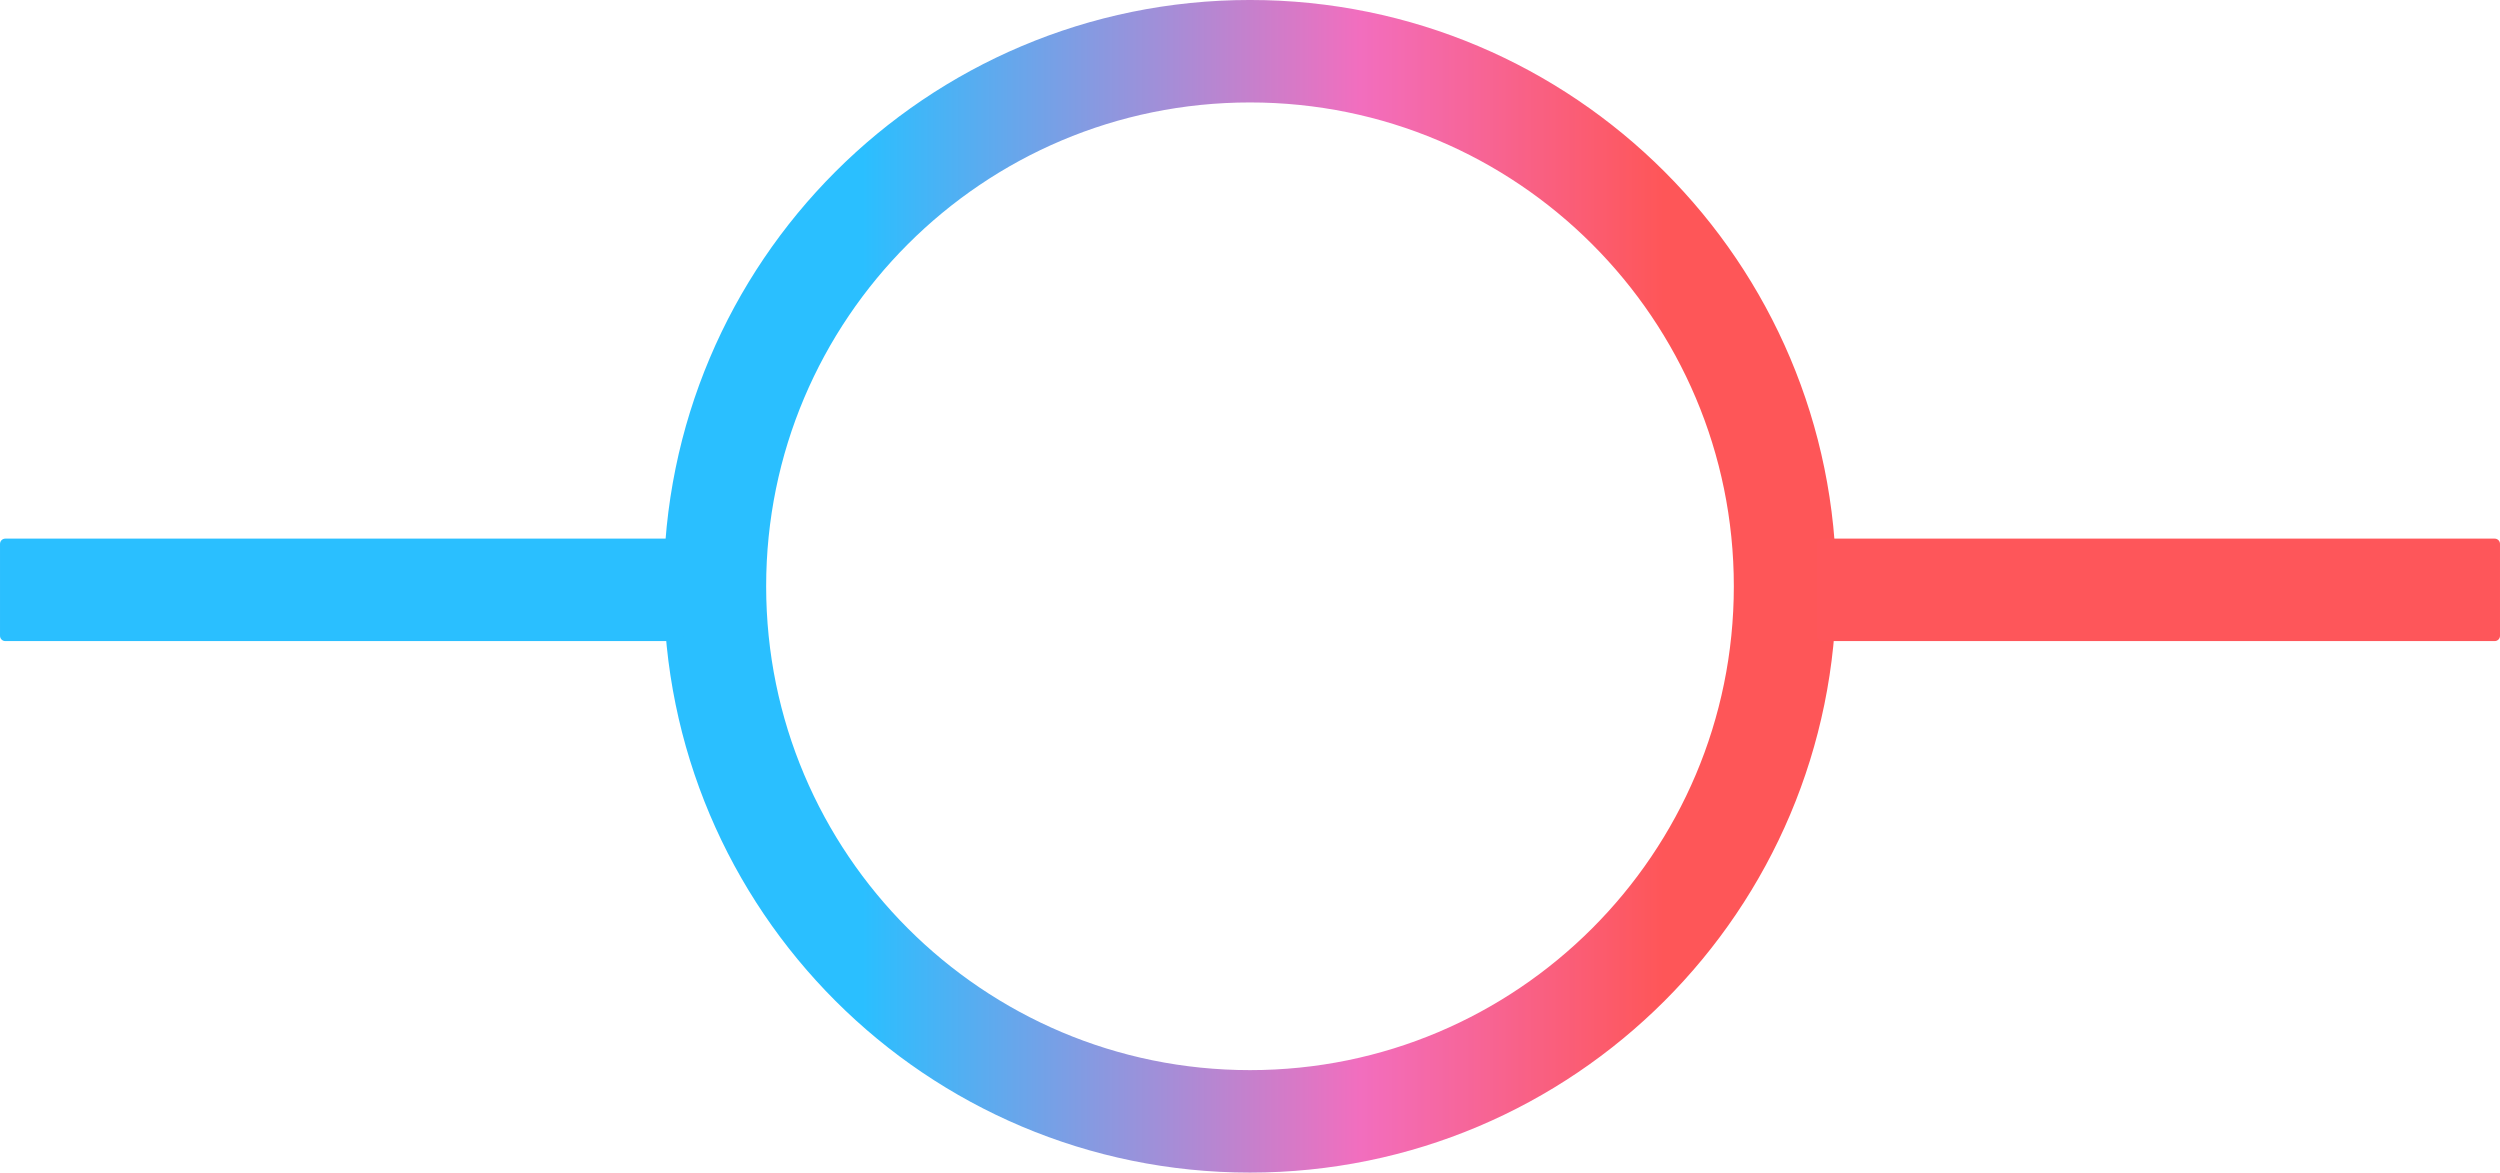
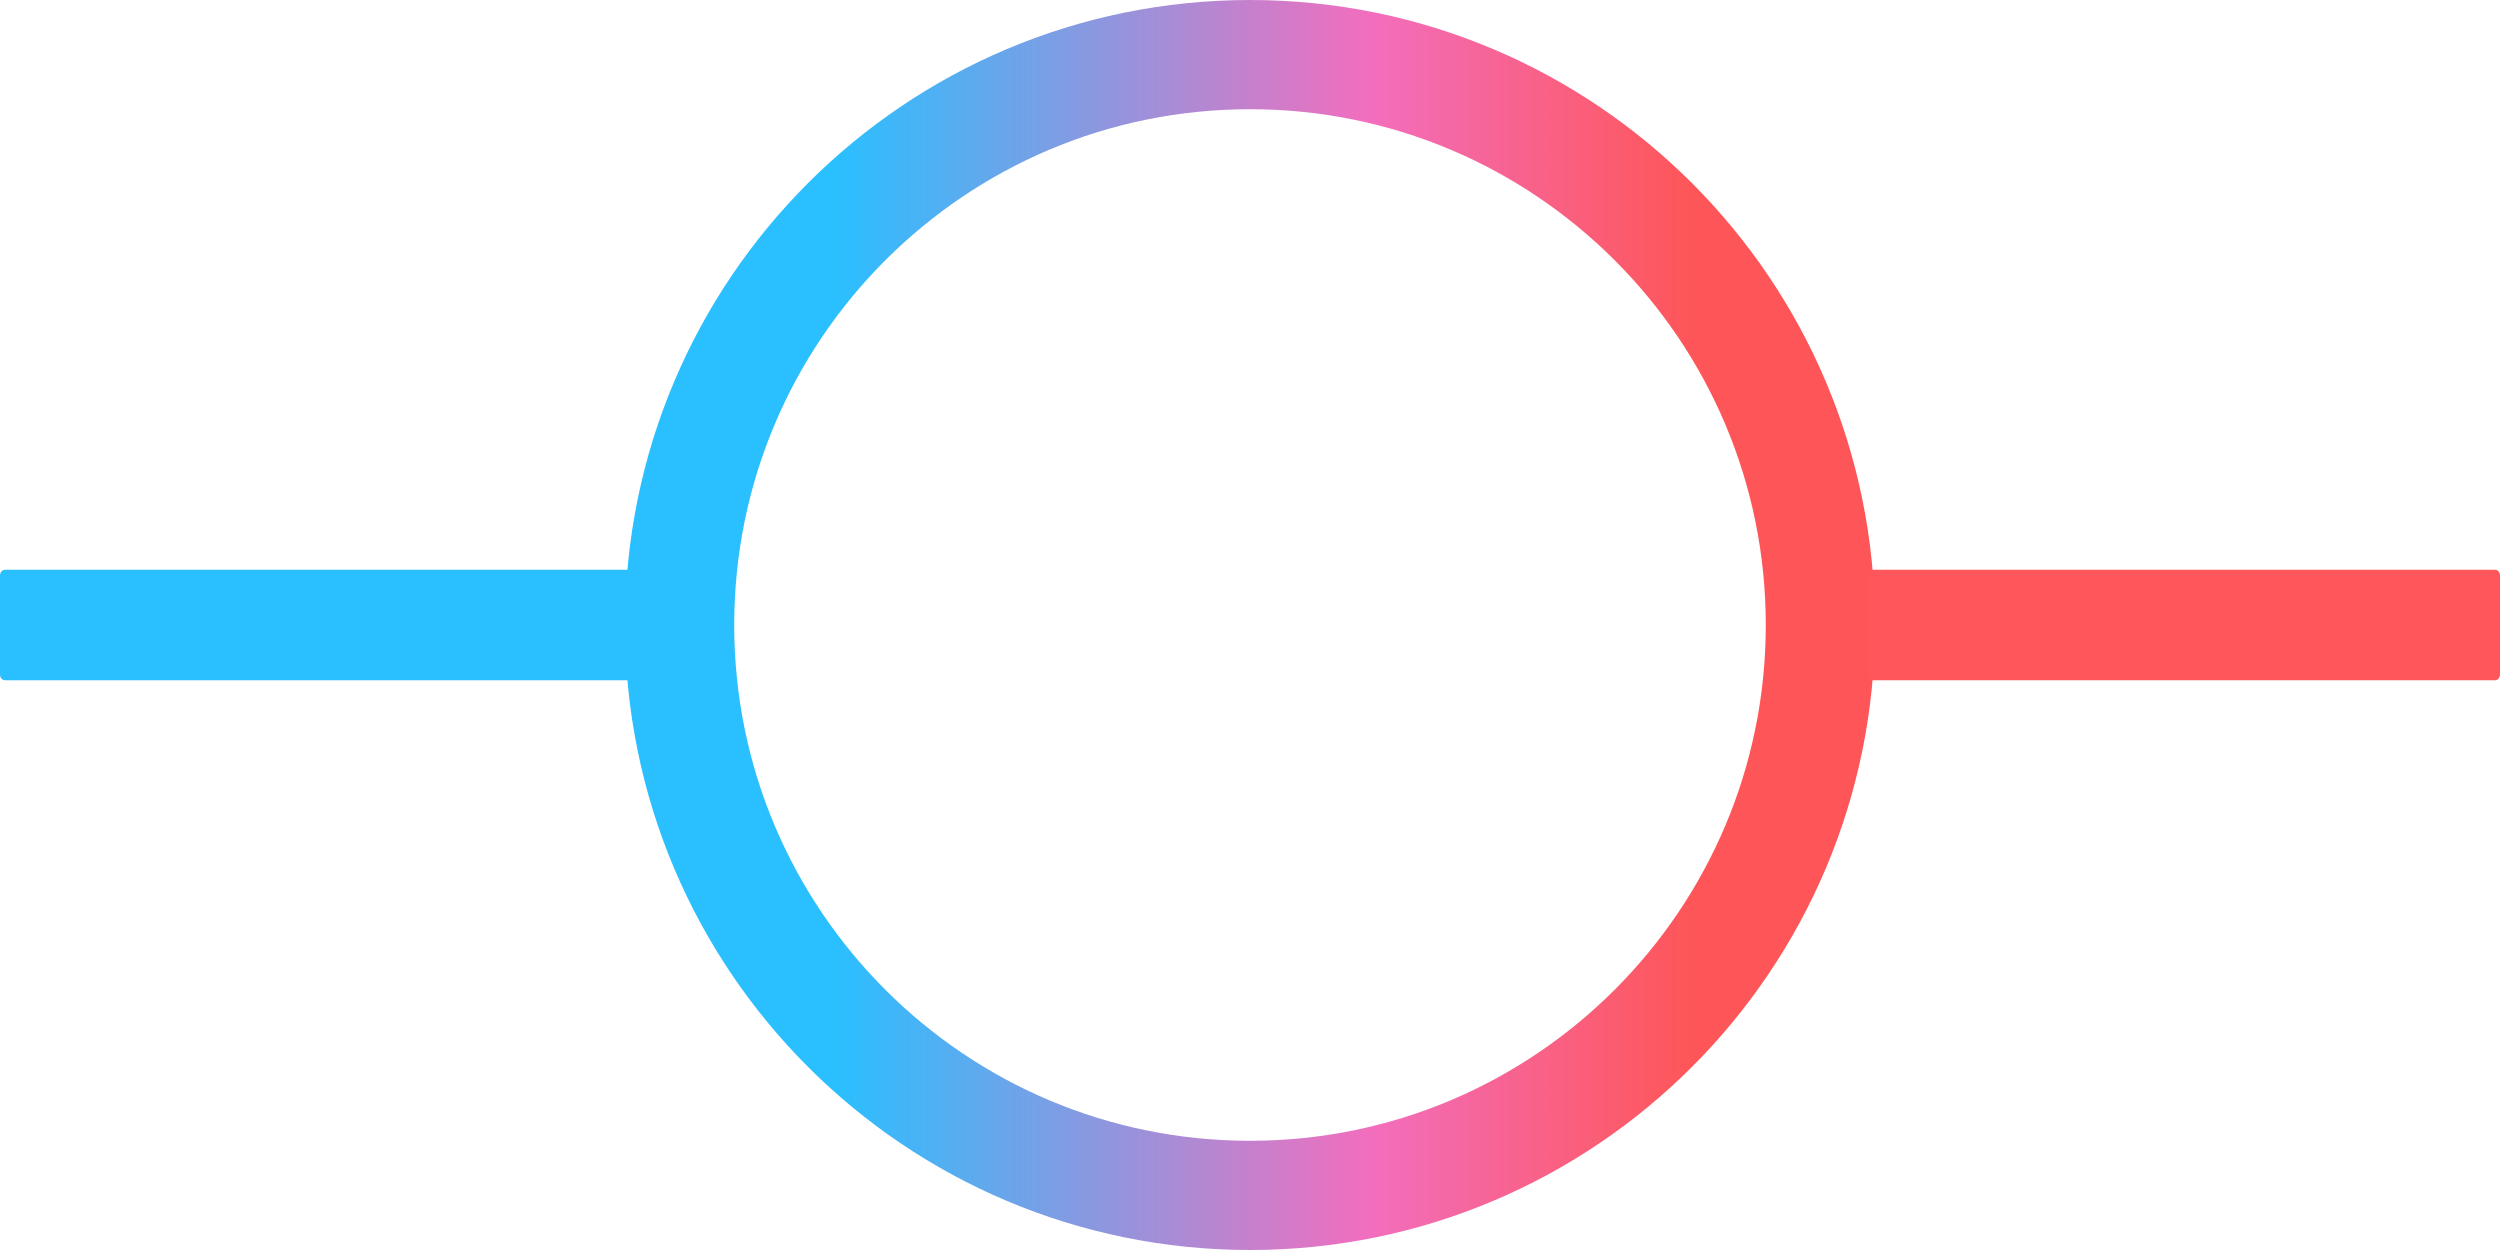
- <svg xmlns="http://www.w3.org/2000/svg" xmlns:xlink="http://www.w3.org/1999/xlink" width="500mm" height="234.517mm" viewBox="0 0 500 234.517" version="1.1" id="svg280">
-   <defs id="defs277">
-     <linearGradient xlink:href="#linearGradient1532" id="linearGradient1534" x1="167.392" y1="250" x2="332.608" y2="250" gradientUnits="userSpaceOnUse" gradientTransform="matrix(0.364828,0,0,0.364828,257.6244,92.99735)" />
+ <svg xmlns="http://www.w3.org/2000/svg" xmlns:xlink="http://www.w3.org/1999/xlink" width="415.748" height="207.874" viewBox="0 0 110 55" version="1.1" id="svg5" xml:space="preserve">
+   <defs id="defs2">
+     <linearGradient xlink:href="#linearGradient1532" id="linearGradient1534" x1="167.392" y1="250" x2="332.608" y2="250" gradientUnits="userSpaceOnUse" gradientTransform="matrix(0.360683,0,0,0.360683,198.4673,60.14218)" />
    <linearGradient id="linearGradient1532">
      <stop style="stop-color:#2abfff;stop-opacity:1;" offset="0.16" id="stop1528" />
      <stop style="stop-color:#f26ebe;stop-opacity:1;" offset="0.597" id="stop1883" />
      <stop style="stop-color:#fe5658;stop-opacity:1;" offset="0.863" id="stop1530" />
    </linearGradient>
  </defs>
-   <g id="layer1" transform="translate(-3.803456e-5,-132.7416)">
-     <g id="g447" transform="matrix(3.779528,0,0,3.779528,-1068.418,-446.2054)">
-       <path id="path1503" style="fill-opacity:0;stroke:url(#linearGradient1534);stroke-width:5.422" d="m 377.145,184.204 a 28.314,28.314 0 0 1 -28.314,28.314 28.314,28.314 0 0 1 -28.314,-28.314 28.314,28.314 0 0 1 28.314,-28.314 28.314,28.314 0 0 1 28.314,28.314 z" />
-       <path id="rect3184" style="fill:#2abfff;fill-opacity:1;stroke-width:0.504" d="m 282.967,181.682 h 35.583 c 0.156,0 0.281,0.125 0.281,0.281 v 4.86 c 0,0.156 -0.125,0.281 -0.281,0.281 h -35.583 c -0.156,0 -0.281,-0.125 -0.281,-0.281 v -4.86 c 0,-0.156 0.125,-0.281 0.281,-0.281 z" />
-       <path id="rect3184-3" style="fill:#fe565a;stroke-width:0.504" d="m 379.113,181.682 h 35.583 c 0.156,0 0.281,0.125 0.281,0.281 v 4.86 c 0,0.156 -0.125,0.281 -0.281,0.281 h -35.583 c -0.156,0 -0.281,-0.125 -0.281,-0.281 v -4.86 c 0,-0.156 0.125,-0.281 0.281,-0.281 z" />
+   <g id="layer1" transform="translate(-12.5,-40)">
+     <g id="g447" transform="matrix(0.8965795,0,0,0.8965795,-191.287,-67.26747)">
+       <g id="g371">
+         <path id="path1503" style="fill-opacity:0;stroke:url(#linearGradient1534);stroke-width:5.36" d="m 316.63,150.313 a 27.992,27.992 0 0 1 -27.992,27.992 27.992,27.992 0 0 1 -27.992,-27.992 27.992,27.992 0 0 1 27.992,-27.992 27.992,27.992 0 0 1 27.992,27.992 z" />
+         <path id="rect3184" style="fill:#2abfff;fill-opacity:1;stroke-width:0.469" d="m 227.537,147.602 h 30.764 c 0.135,0 0.243,0.125 0.243,0.281 v 4.86 c 0,0.156 -0.108,0.281 -0.243,0.281 h -30.764 c -0.135,0 -0.243,-0.125 -0.243,-0.281 v -4.86 c 0,-0.156 0.108,-0.281 0.243,-0.281 z" />
+         <path id="rect3184-3" style="fill:#fe565a;stroke-width:0.467" d="m 319.2,147.602 h 30.541 c 0.134,0 0.241,0.125 0.241,0.281 v 4.86 c 0,0.156 -0.108,0.281 -0.241,0.281 h -30.541 c -0.134,0 -0.241,-0.125 -0.241,-0.281 v -4.86 c 0,-0.156 0.108,-0.281 0.241,-0.281 z" />
+       </g>
    </g>
  </g>
</svg>
